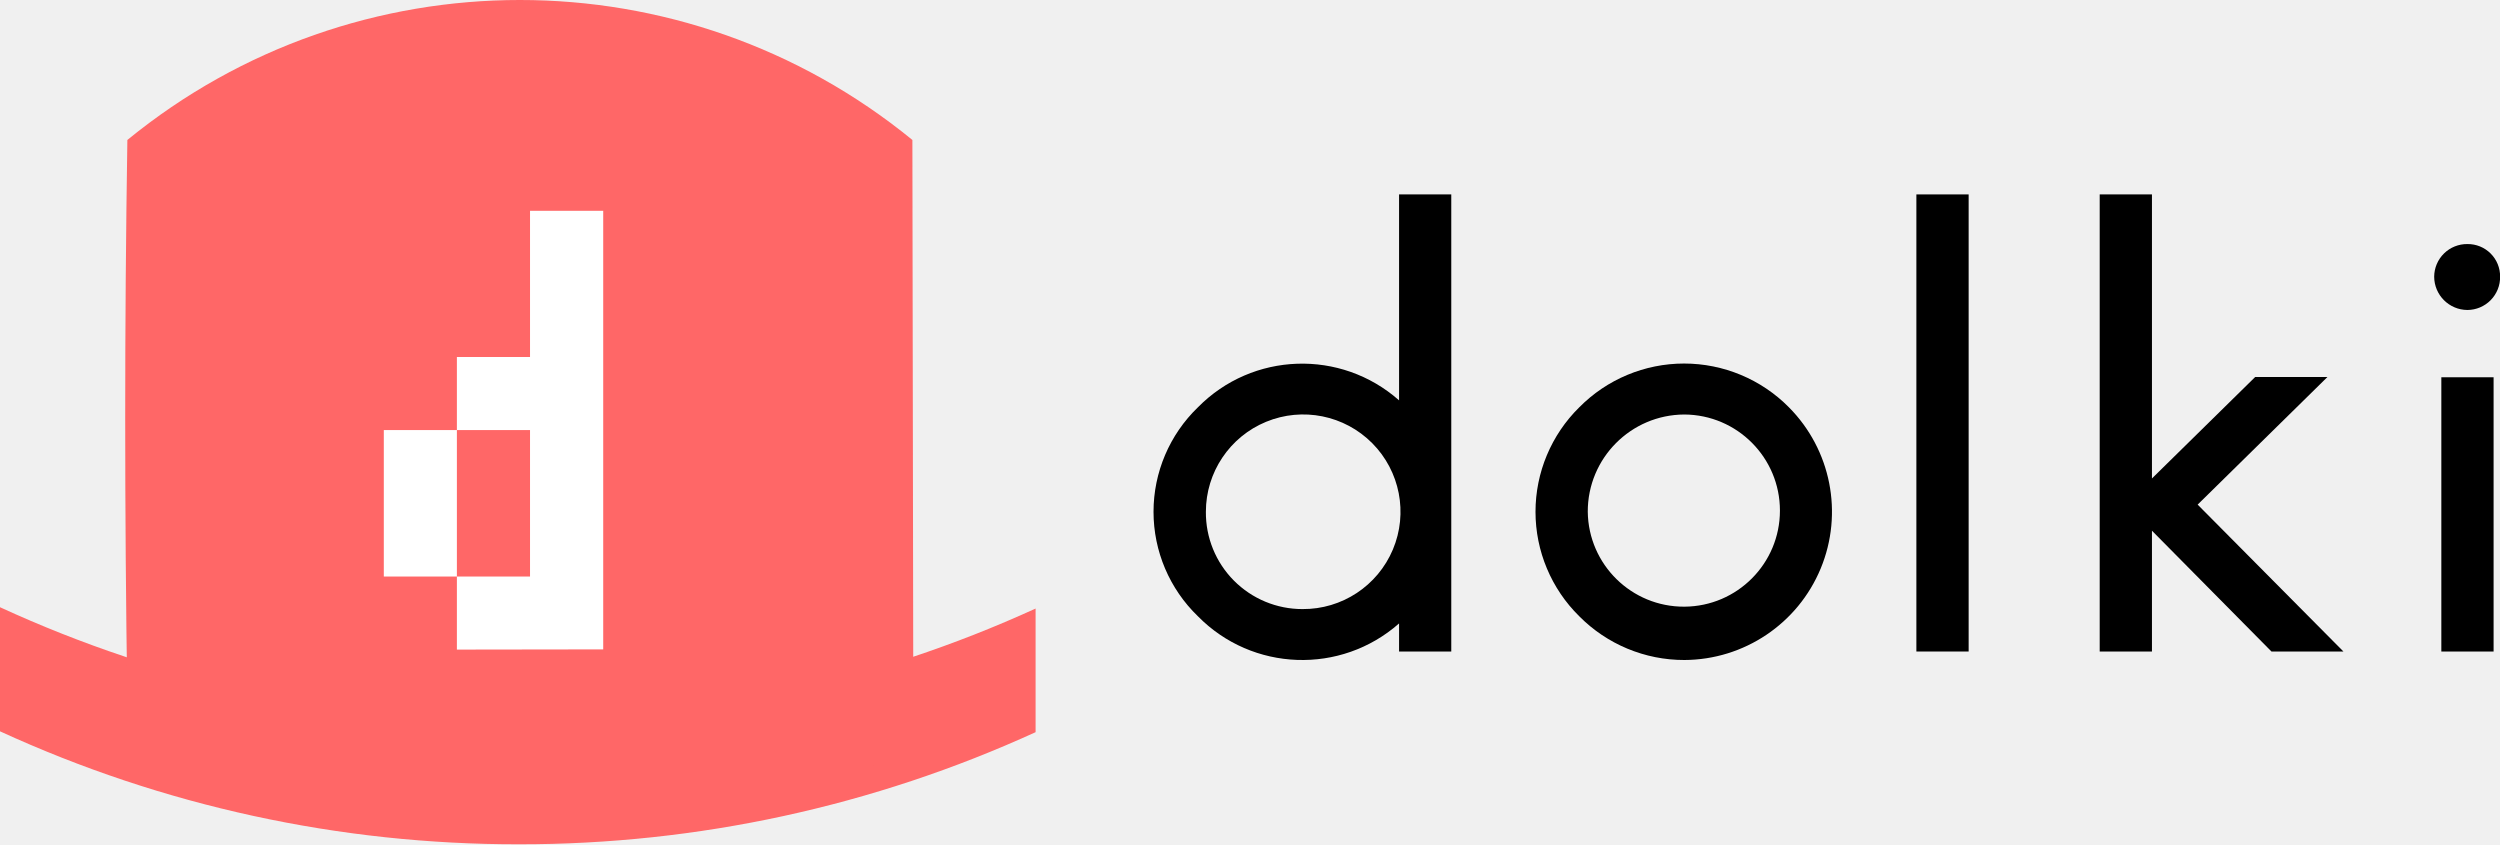
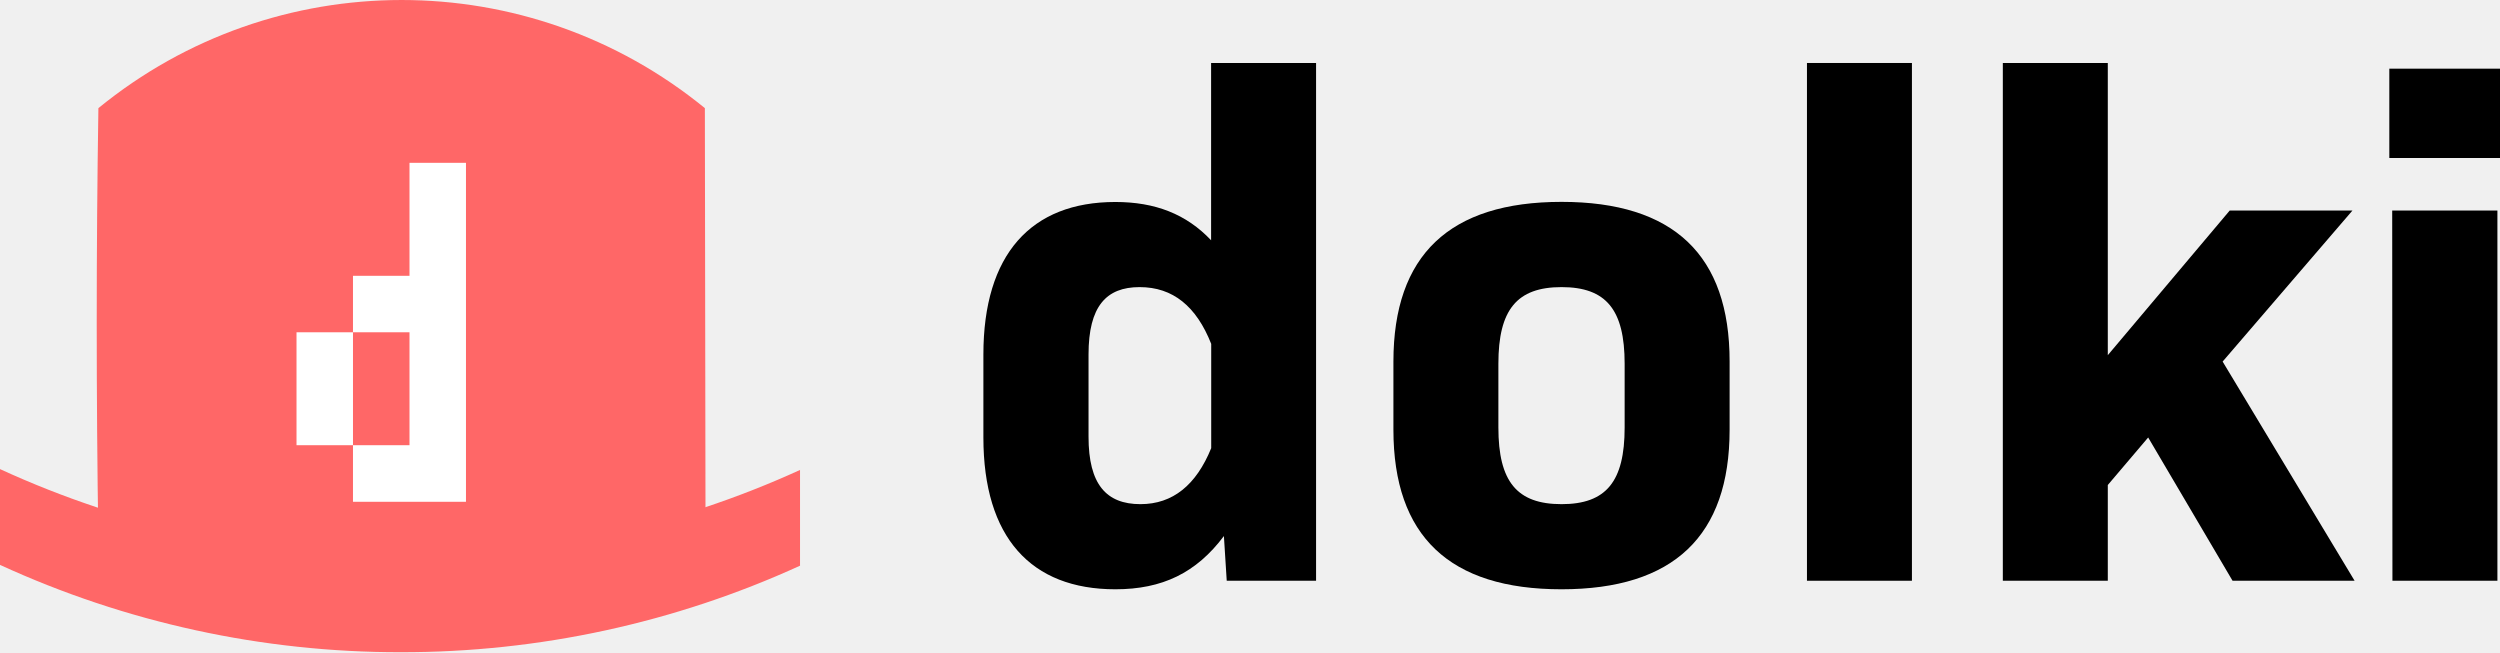
- <svg xmlns="http://www.w3.org/2000/svg" viewBox="0 0 468.33 158.16">
+ <svg xmlns="http://www.w3.org/2000/svg" viewBox="0 0 433.45 113.08">
  <defs>
    <style>.cls-1{fill:#ff6767;}.cls-2{fill:#fff;}</style>
  </defs>
  <g id="レイヤー_2" data-name="レイヤー 2">
-     <g id="レイヤー_5" data-name="レイヤー 5">
-       <path class="cls-1" d="M97.23,158.16a232.25,232.25,0,0,0,96.77-21V114a232.25,232.25,0,0,1-96.77,21A232.21,232.21,0,0,1,0,113.75V137A232.21,232.21,0,0,0,97.23,158.16Z" />
-       <path class="cls-1" d="M23.86,131.18c.06,3.87.12,7.74.2,11.6,44.47-.06,102.2.24,147.05.78l-.19-117.34a116.21,116.21,0,0,0-147.06,0Q23.05,78.09,23.86,131.18Z" />
-       <path class="cls-2" d="M71.9,108V80.57H85.59V108Zm13.69,13.69V108h13.7V80.57H85.59V66.88h13.7V39.49H113v82.16Z" />
-       <path d="M224.41,76.3A27.4,27.4,0,0,1,262.09,75V36.42h9.78v85.63h-9.78v-5.26a27.42,27.42,0,0,1-37.68-1.34,27.19,27.19,0,0,1,0-39.15ZM244,114.1a18.23,18.23,0,1,0-18.1-18.23A18.07,18.07,0,0,0,244,114.1Z" />
-       <path d="M295.85,115.45a27.46,27.46,0,0,1,0-39.15,27.61,27.61,0,0,1,39.27,0,27.77,27.77,0,0,1-19.58,47.34A27.66,27.66,0,0,1,295.85,115.45Zm1.59-19.58a18,18,0,1,0,18.1-18.22A18.17,18.17,0,0,0,297.44,95.87Z" />
-       <path d="M359,122.05V36.42h9.79v85.63Z" />
-       <path d="M425.52,122.05,403.13,99.42v22.63h-9.79V36.42h9.79V89.63l19.33-19H436L411.69,94.53,439,122.05Z" />
-       <path d="M456,51.83a6.15,6.15,0,0,1,6.23-6.11,6.05,6.05,0,0,1,6.12,6.11,6.16,6.16,0,0,1-6.12,6.24A6.26,6.26,0,0,1,456,51.83Zm11.13,18.84v51.38h-9.79V70.67Z" />
+     <g id="レイヤー_11" data-name="レイヤー 11">
+       <path class="cls-1" d="M69.51,113.08a166.1,166.1,0,0,0,69.2-15V81.48a166.1,166.1,0,0,1-69.2,15A165.93,165.93,0,0,1,0,81.33V97.94A166.08,166.08,0,0,0,69.51,113.08Z" />
+       <path class="cls-1" d="M17.06,93.79q.06,4.15.14,8.3c31.8,0,73.08.17,105.14.55l-.13-83.89a83.09,83.09,0,0,0-105.15,0Q16.48,55.83,17.06,93.79Z" />
+       <path class="cls-2" d="M51.41,77.19V57.61H61.2V77.19ZM61.2,87V77.19H71V57.61H61.2V47.82H71V28.23h9.79V87Z" />
+       <path d="M228.18,10.92v89.77H212.69l-.49-7.75c-4.8,6.4-10.7,9.23-18.82,9.23-14.64,0-22.88-9-22.88-26.32V61.46c0-17.34,8.24-26.44,22.88-26.44,6.89,0,12.3,2.09,16.6,6.64V10.92ZM210,77.7V59.62c-2.58-6.52-6.64-9.84-12.42-9.84s-8.85,3.32-8.85,11.68V75.73c0,8.24,3.07,11.68,9,11.68C203.34,87.41,207.4,84.09,210,77.7Z" />
+       <path d="M241.59,74.5V62.69Q241.59,35,270.74,35t29.14,27.67V74.5q0,27.66-29.14,27.67T241.59,74.5Zm40.09-.37V63.06c0-9.35-3.19-13.28-10.94-13.28s-10.95,3.93-10.95,13.28V74.13c0,9.35,3.2,13.28,10.95,13.28S281.68,83.48,281.68,74.13Z" />
+       <path d="M313.29,10.92h18.2v89.77h-18.2Z" />
+       <path d="M372.45,75.85l-7,8.24v16.6h-18.2V10.92h18.2V61.58L386.59,36.5h21.28L385.36,62.69l22.88,38H387.08Z" />
+       <path d="M414.26,11.9h19.19V27.39H414.26Zm.5,24.6H433v64.19h-18.2Z" />
    </g>
  </g>
</svg>
